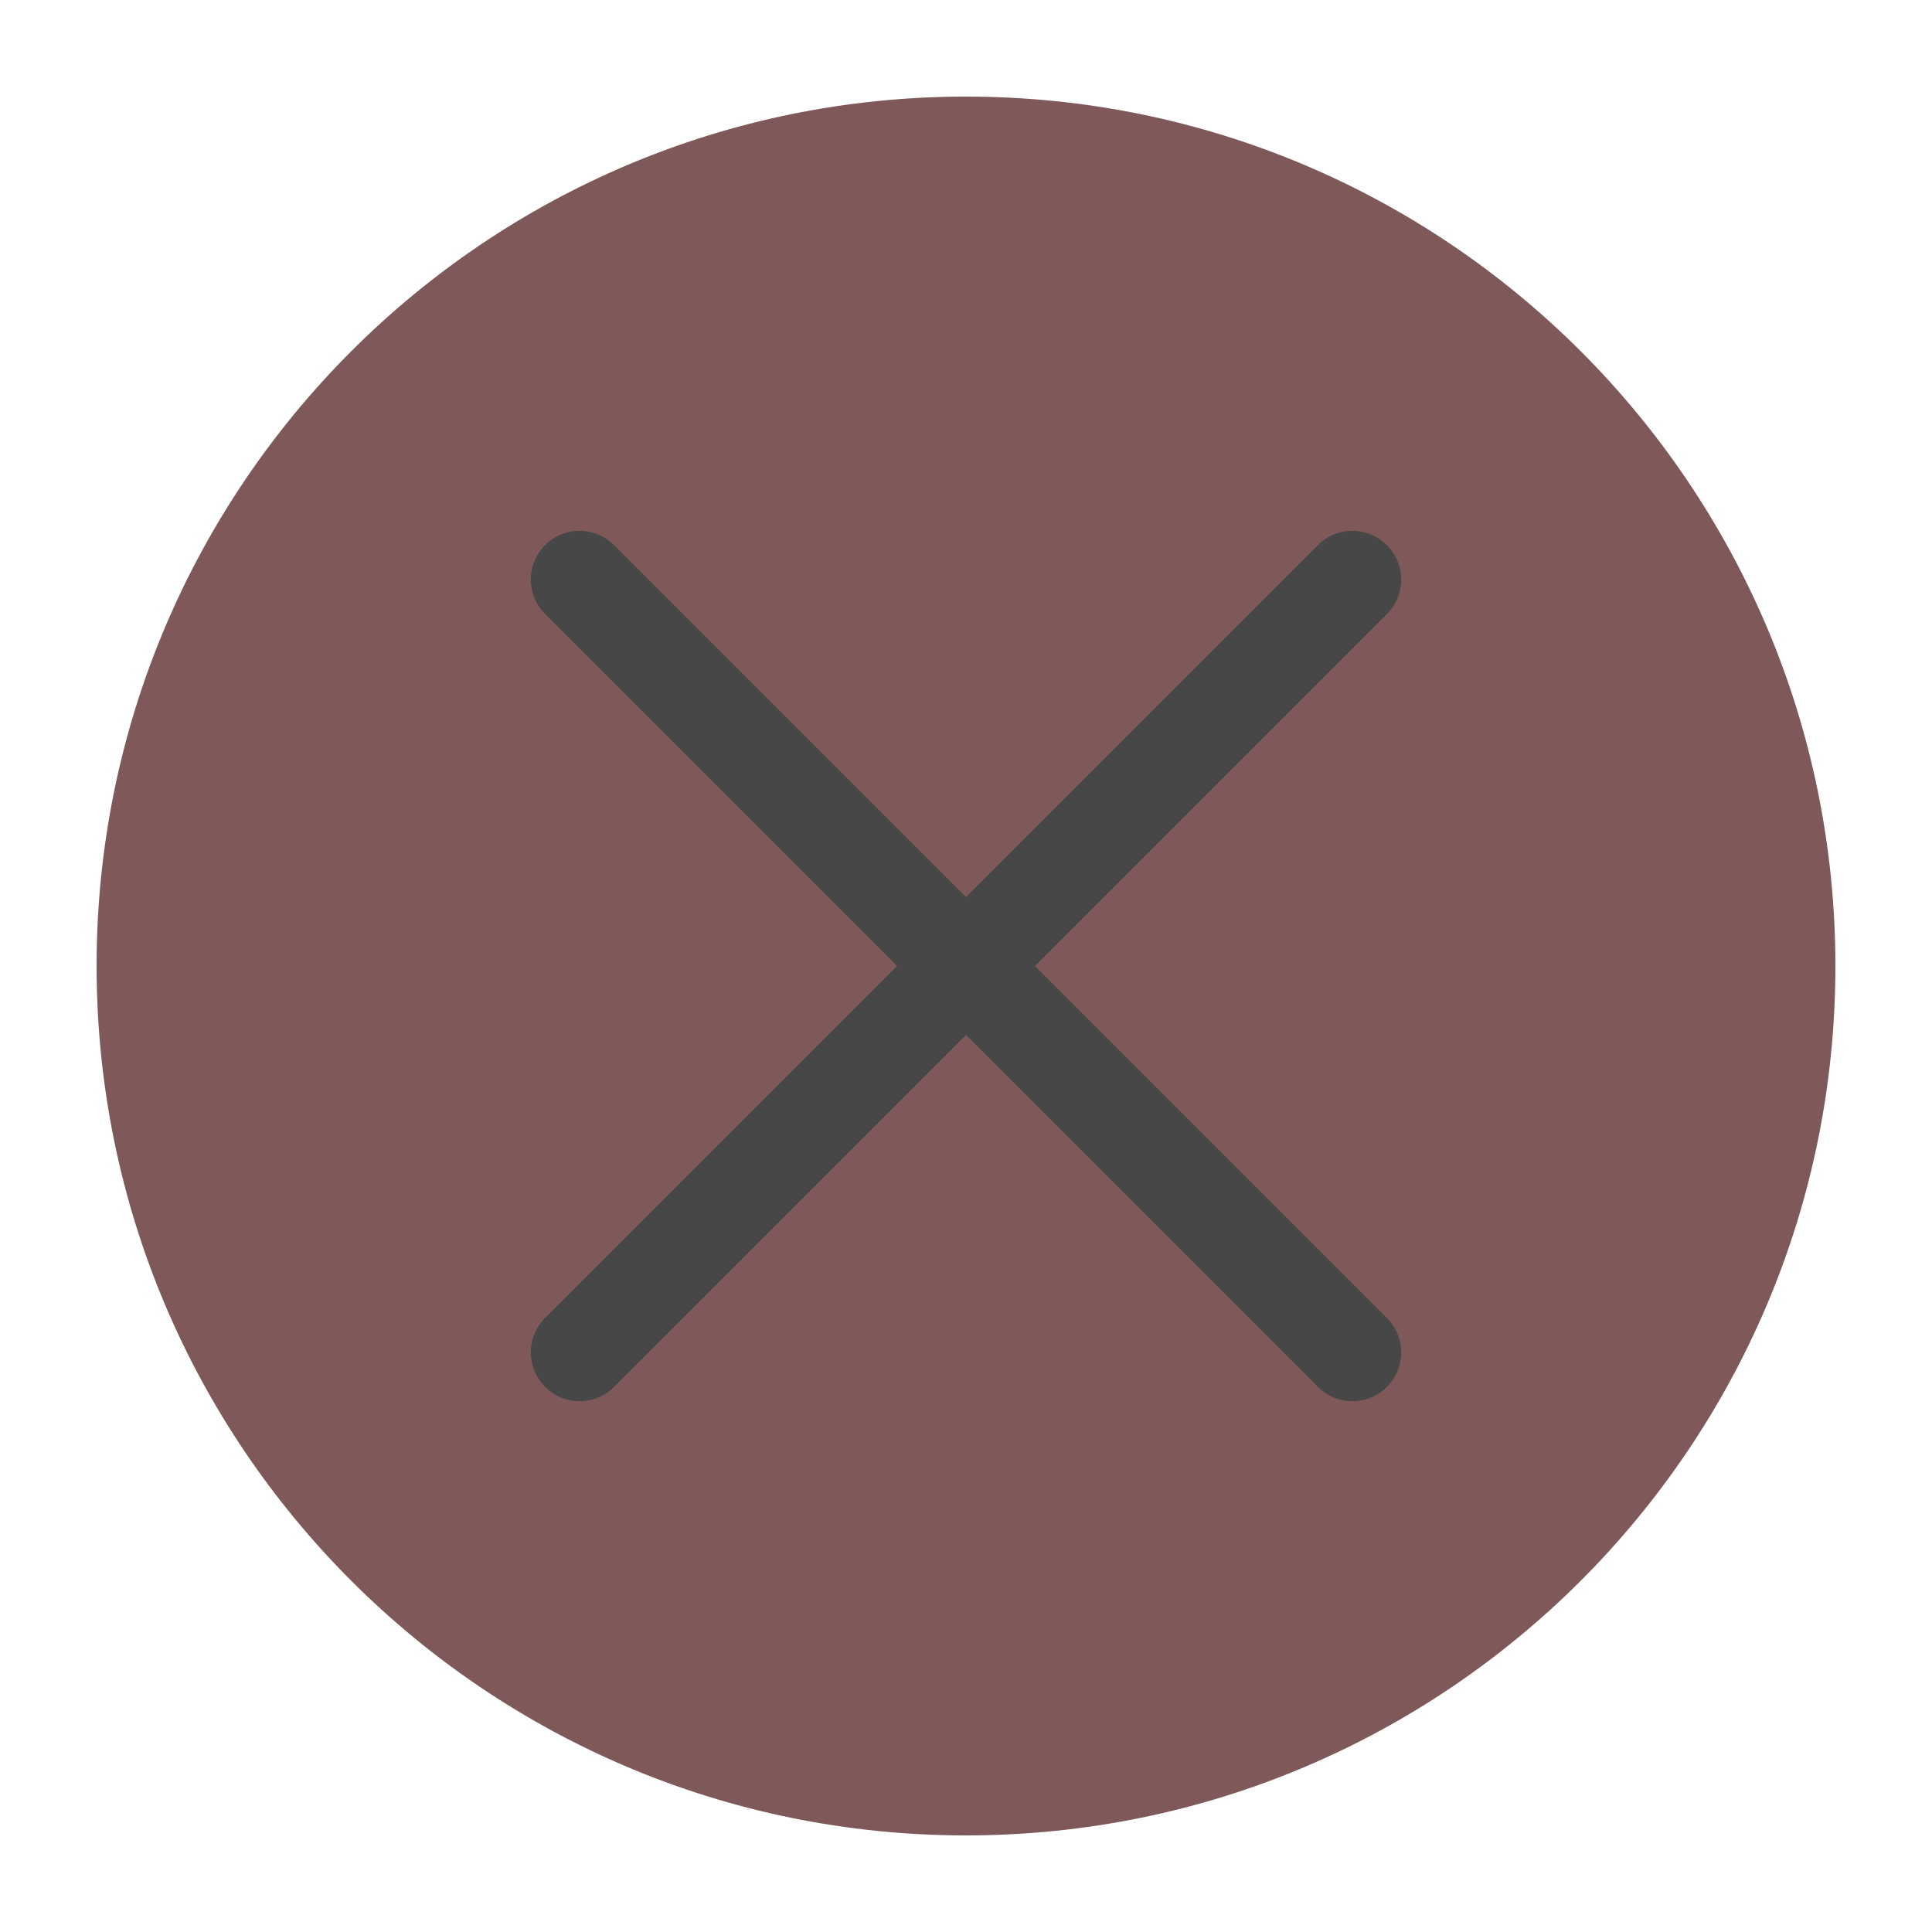
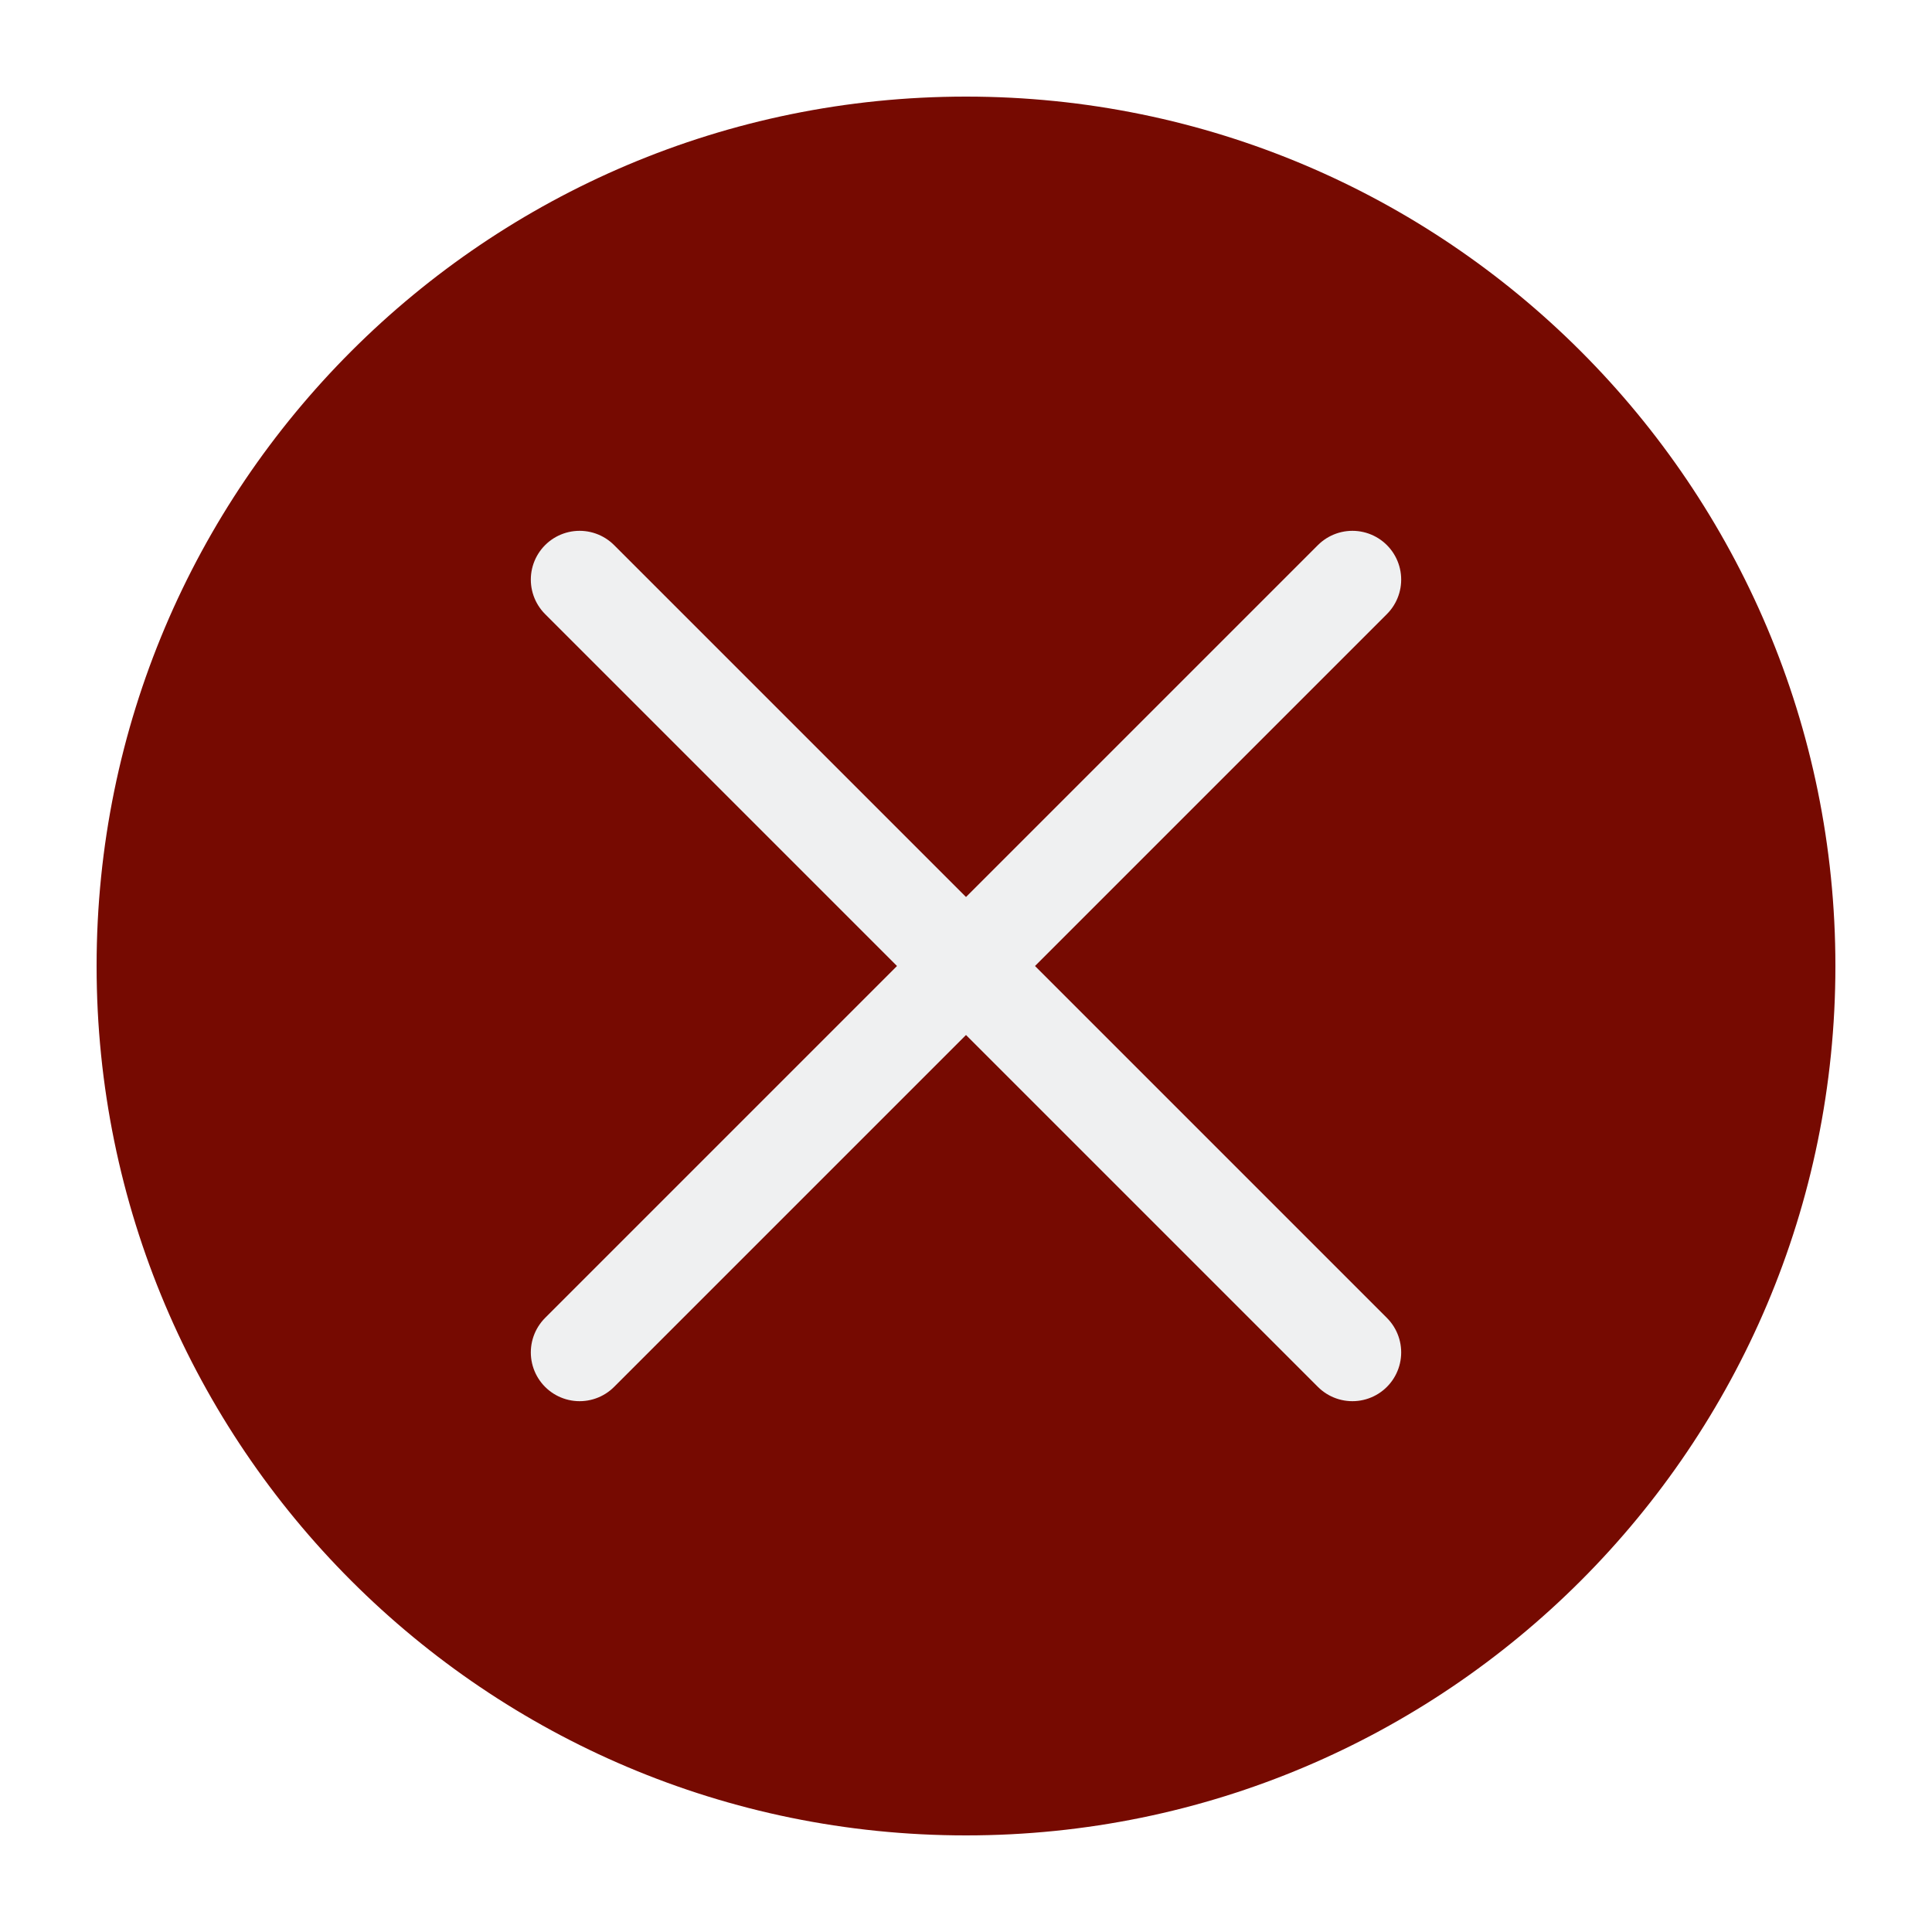
<svg xmlns="http://www.w3.org/2000/svg" viewBox="0 0 50 50" version="1.2" baseProfile="tiny">
  <defs>
</defs>
  <g fill="none" stroke="black" stroke-width="1" fill-rule="evenodd" stroke-linecap="square" stroke-linejoin="bevel">
-     <g fill="none" stroke="#000000" stroke-opacity="1" stroke-width="1" stroke-linecap="square" stroke-linejoin="bevel" transform="matrix(1,0,0,1,0,0)" font-family="Google Sans Flex" font-size="11" font-weight="500" font-style="normal">
+     <g fill="none" stroke="#000000" stroke-opacity="1" stroke-width="1" stroke-linecap="square" stroke-linejoin="bevel" transform="matrix(1,0,0,1,0,0)" font-family="Noto Sans" font-size="10" font-weight="400" font-style="normal">
</g>
-     <g fill="#7f595a" fill-opacity="1" stroke="none" transform="matrix(2.5,0,0,2.5,2.5,2.5)" font-family="Google Sans Flex" font-size="11" font-weight="500" font-style="normal">
+     <g fill="#760a01" fill-opacity="1" stroke="none" transform="matrix(2.5,0,0,2.5,2.5,2.5)" font-family="Noto Sans" font-size="10" font-weight="400" font-style="normal">
      <circle cx="9" cy="9" r="9" />
    </g>
-     <g fill="none" stroke="#474747" stroke-opacity="1" stroke-width="1.01" stroke-linecap="round" stroke-linejoin="miter" stroke-miterlimit="2" transform="matrix(2.5,0,0,2.5,2.5,2.5)" font-family="Google Sans Flex" font-size="11" font-weight="500" font-style="normal">
+     <g fill="none" stroke="#eff0f1" stroke-opacity="1" stroke-width="1.01" stroke-linecap="round" stroke-linejoin="miter" stroke-miterlimit="2" transform="matrix(2.5,0,0,2.5,2.5,2.5)" font-family="Noto Sans" font-size="10" font-weight="400" font-style="normal">
      <polyline fill="none" vector-effect="none" points="5,5 13,13 " />
      <polyline fill="none" vector-effect="none" points="13,5 5,13 " />
    </g>
-     <g fill="none" stroke="#000000" stroke-opacity="1" stroke-width="1" stroke-linecap="square" stroke-linejoin="bevel" transform="matrix(1,0,0,1,0,0)" font-family="Google Sans Flex" font-size="11" font-weight="500" font-style="normal">
+     <g fill="none" stroke="#000000" stroke-opacity="1" stroke-width="1" stroke-linecap="square" stroke-linejoin="bevel" transform="matrix(1,0,0,1,0,0)" font-family="Noto Sans" font-size="10" font-weight="400" font-style="normal">
</g>
  </g>
</svg>
